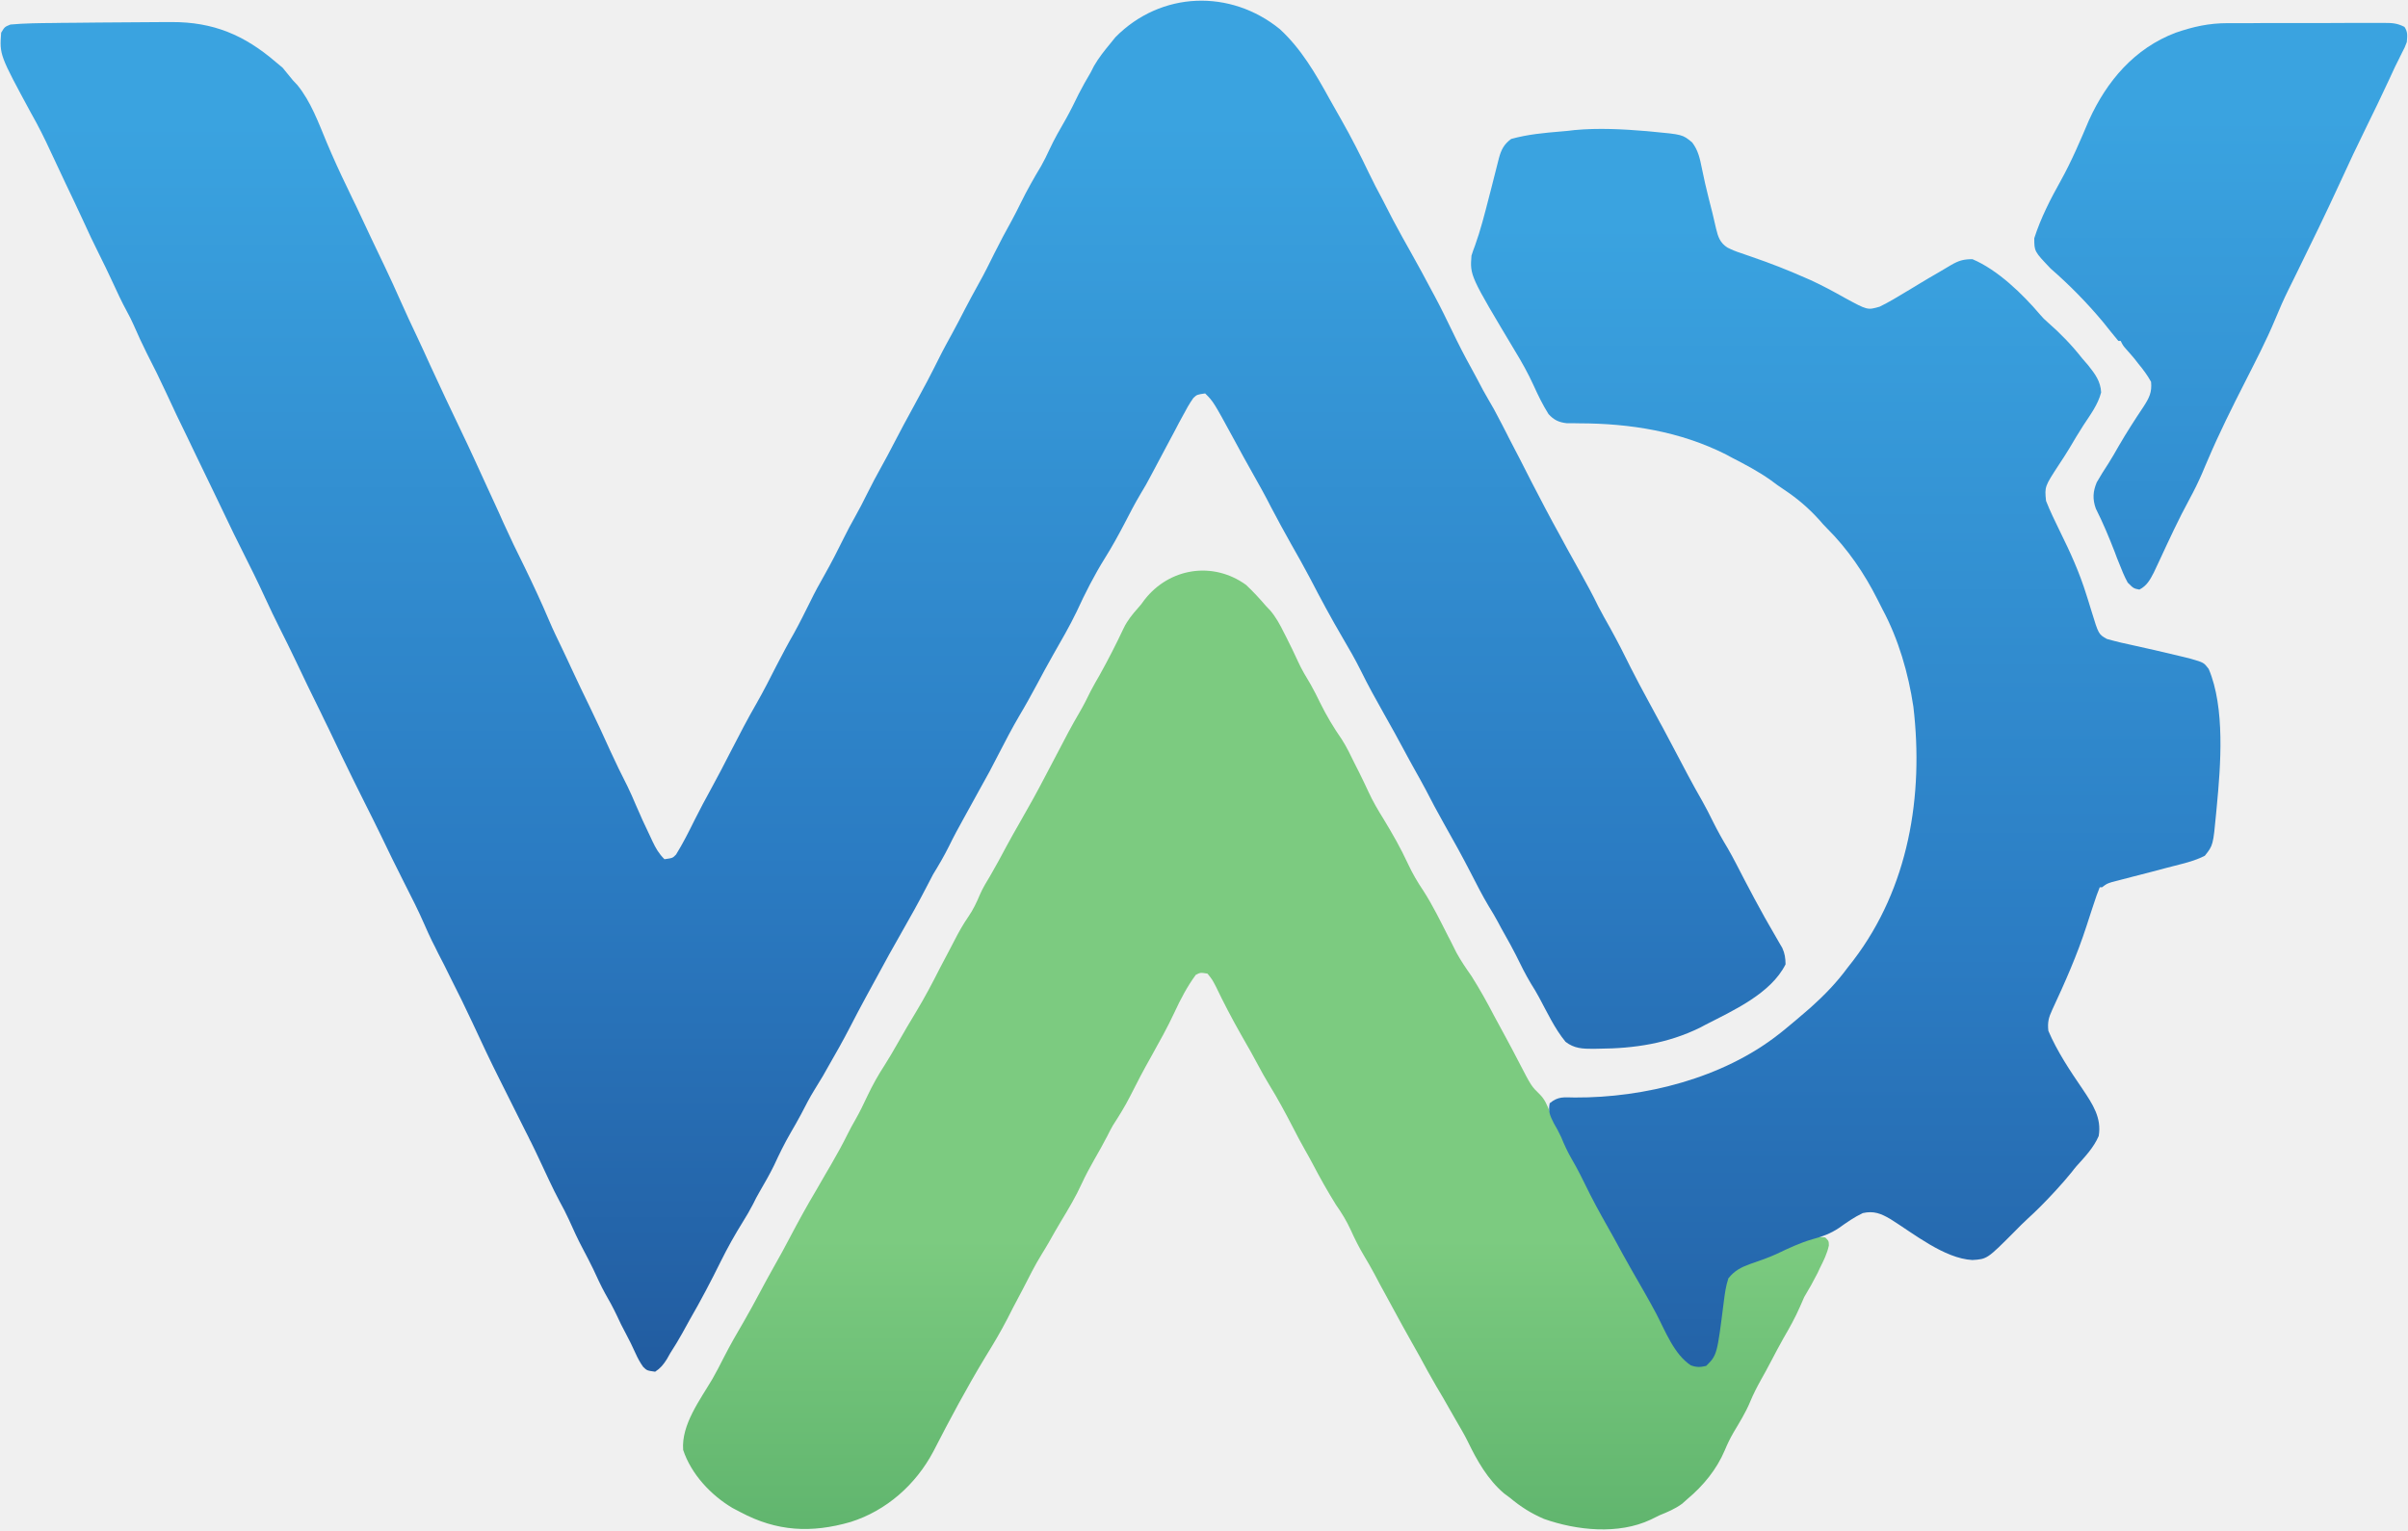
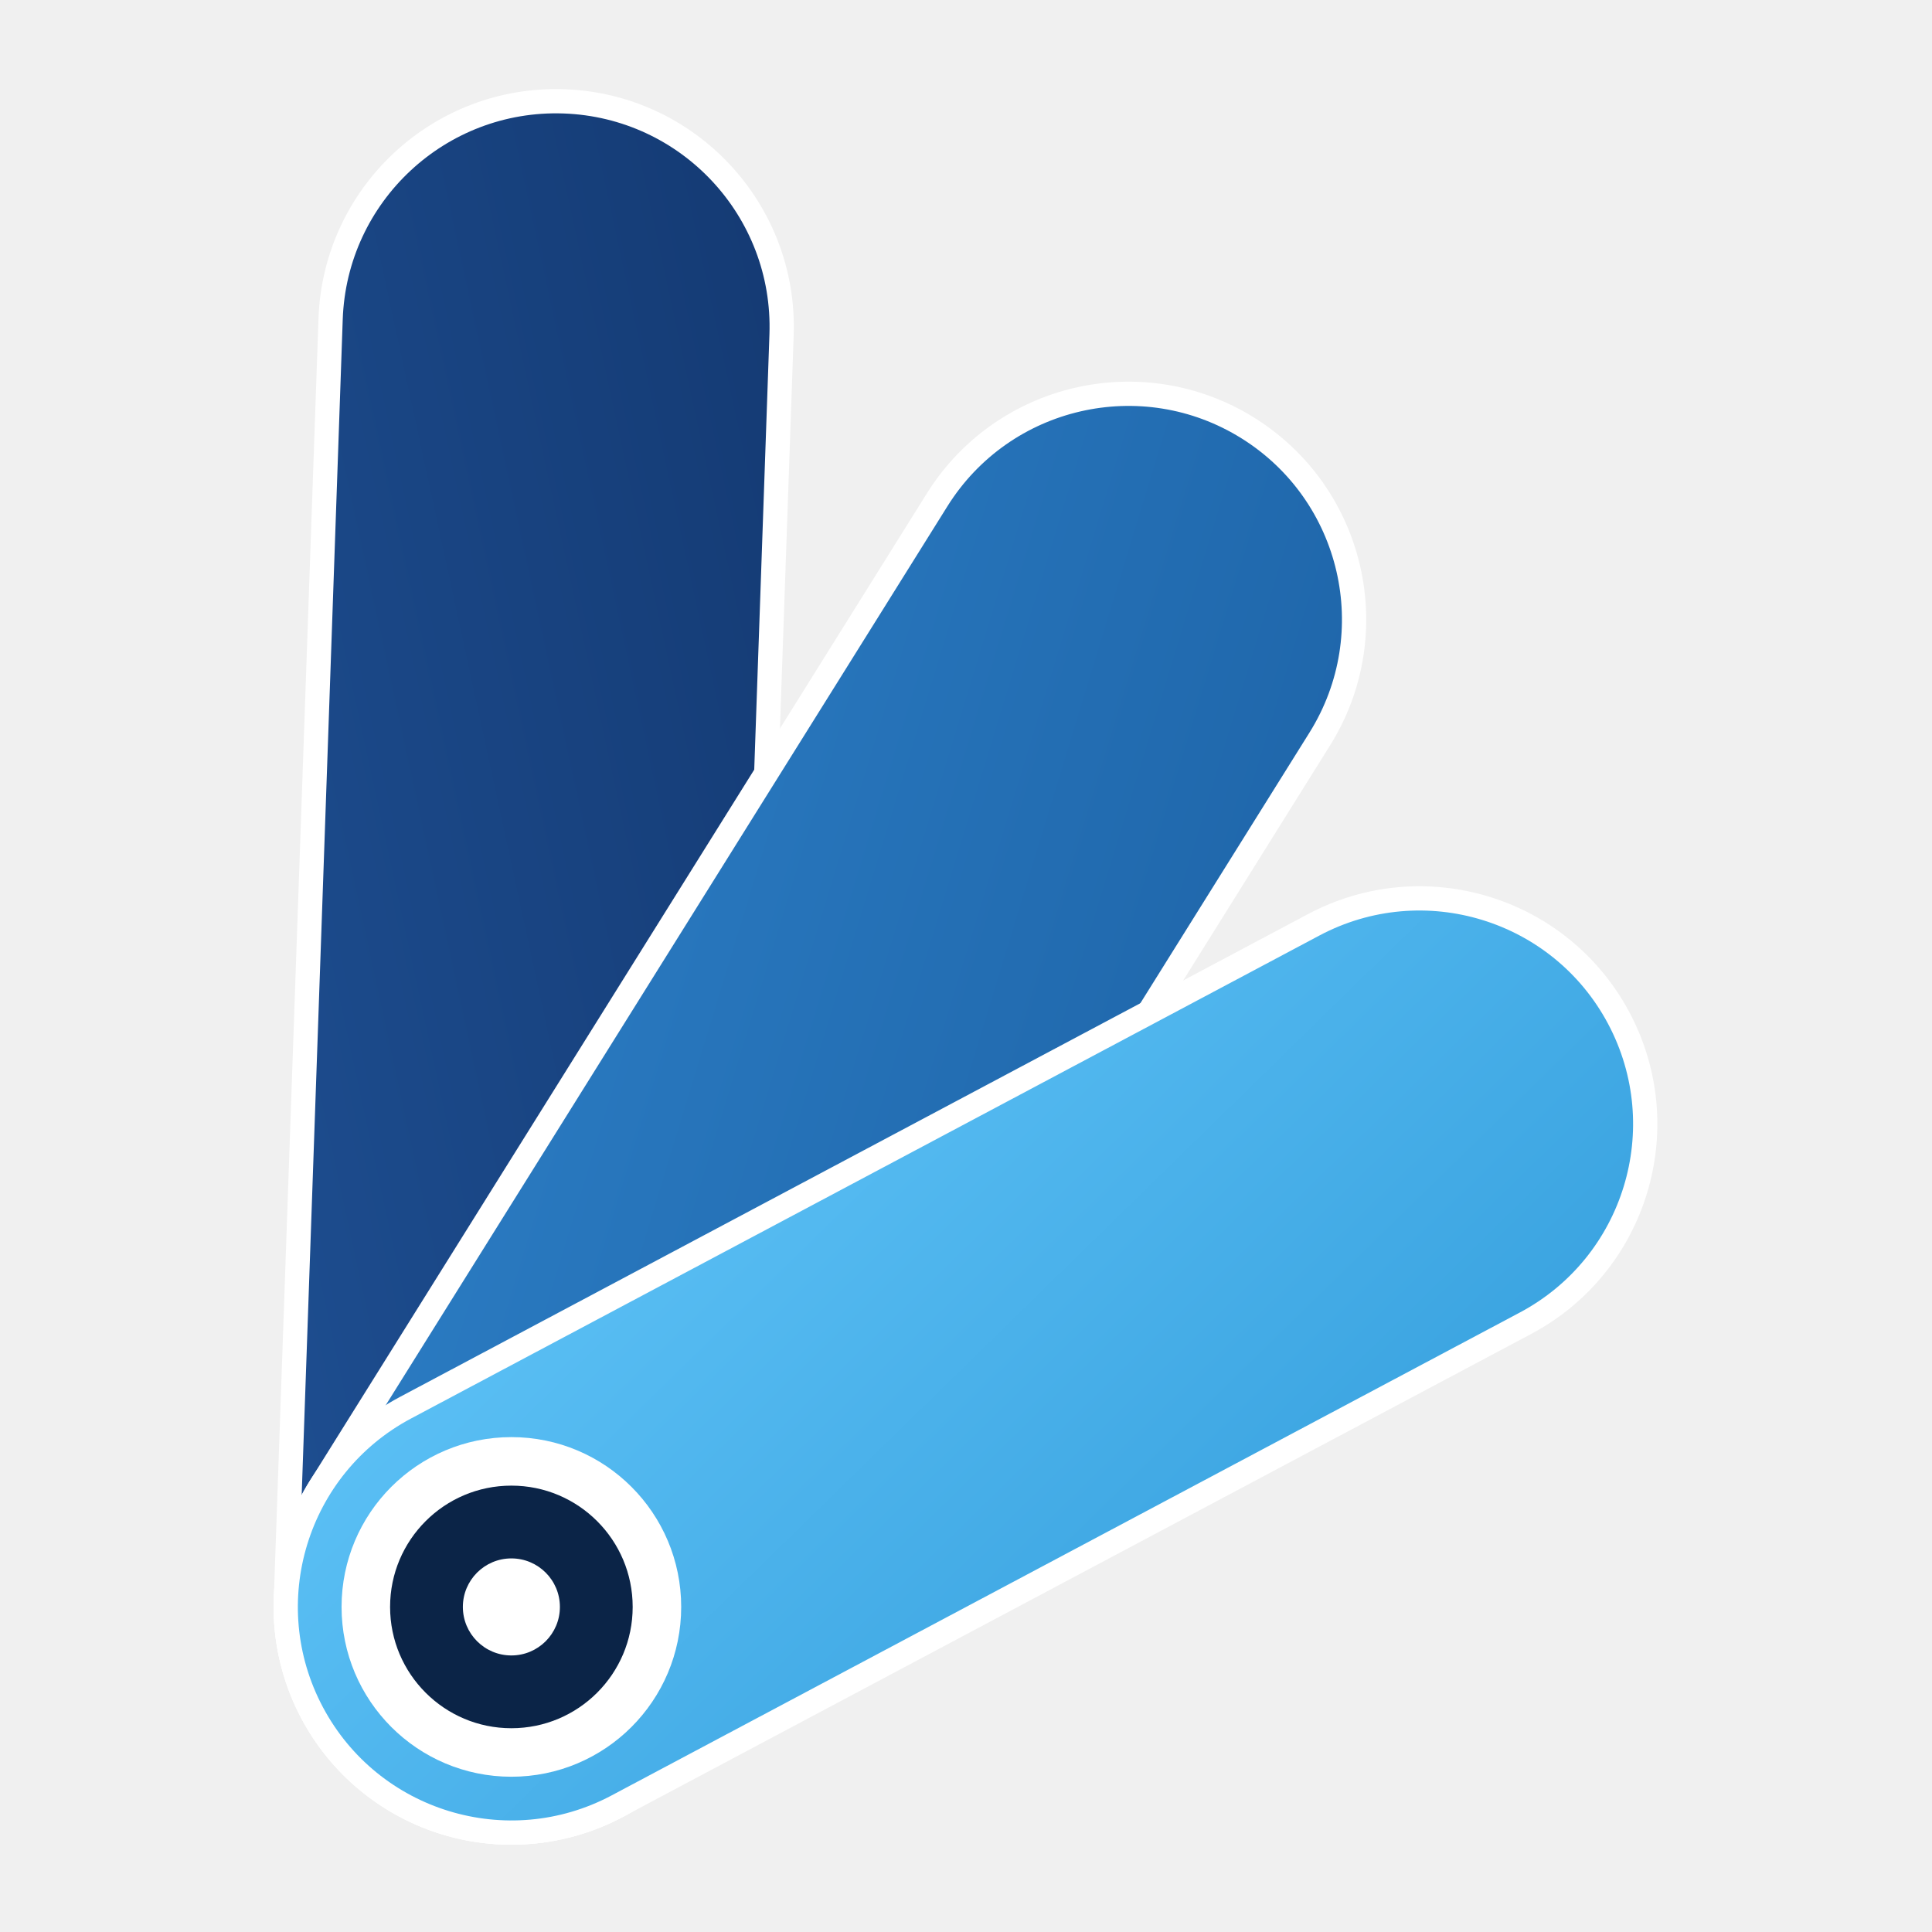
- <svg xmlns="http://www.w3.org/2000/svg" role="img" aria-label="WinSolve" viewBox="47 49 2062 1311">
+ <svg xmlns="http://www.w3.org/2000/svg" viewBox="9.3 30.4 199.1 199.1" role="img" aria-label="WinSolve">
  <defs>
-     <linearGradient id="b" gradientUnits="userSpaceOnUse" x1="0" y1="80" x2="0" y2="1330">
-       <stop offset="0" stop-color="#3AA3E0" />
-       <stop offset="0.5" stop-color="#2B7CC3" />
-       <stop offset="1" stop-color="#1E4F92" />
+     <linearGradient id="g0" x1="0" y1="0" x2="1" y2="1">
+       <stop offset="0" stop-color="#1E4F92" />
+       <stop offset="1" stop-color="#143A73" />
    </linearGradient>
-     <linearGradient id="g" gradientUnits="userSpaceOnUse" x1="0" y1="560" x2="0" y2="1300">
-       <stop offset="0" stop-color="#7CCB80" />
-       <stop offset="1" stop-color="#2A8A4A" />
+     <linearGradient id="g1" x1="0" y1="0" x2="1" y2="1">
+       <stop offset="0" stop-color="#2B7CC3" />
+       <stop offset="1" stop-color="#1F66AA" />
+     </linearGradient>
+     <linearGradient id="g2" x1="0" y1="0" x2="1" y2="1">
+       <stop offset="0" stop-color="#5BC0F5" />
+       <stop offset="1" stop-color="#3AA3E0" />
    </linearGradient>
  </defs>
-   <path d="M0 0 C18.3 16.9 30.5 38 42.4 59.6 C45.9 65.7 49.3 71.9 52.8 78 C61.2 92.8 68.8 107.7 76.1 123 C79.9 130.9 83.9 138.6 88 146.2 C91 152 94 157.7 96.9 163.5 C102 173.1 107.3 182.6 112.6 192 C118.6 202.6 124.3 213.3 130 224 C130.4 224.8 130.4 224.8 132.6 228.8 C137.8 238.5 142.6 248.4 147.4 258.3 C152.7 269.4 158.3 280.3 164.3 291.1 C167.6 297 170.7 303.1 173.9 309.1 C175.5 312 177.2 315 178.9 317.9 C181.9 322.8 184.6 327.9 187.3 333.1 C187.8 334.1 187.8 334.1 190.5 339.2 C191.6 341.4 192.8 343.7 194 346 C194.6 347.2 195.3 348.5 195.9 349.8 C202.5 362.4 209 375 215.4 387.7 C223.4 403.2 231.5 418.7 240 434 C241.9 437.6 243.9 441.1 245.8 444.7 C249.8 451.9 253.8 459.1 257.8 466.3 C263 475.7 268.1 485 272.7 494.6 C275.9 500.7 279.2 506.6 282.6 512.6 C288.9 524 294.9 535.6 300.6 547.3 C305.2 556.4 310 565.4 314.9 574.4 C318.5 581 322.1 587.6 325.6 594.2 C326.3 595.4 326.9 596.6 327.6 597.8 C331.1 604.4 334.6 611 338.1 617.6 C345.8 632.3 353.5 647 361.8 661.4 C365 667.1 368 673 370.9 678.9 C374.8 686.7 378.9 694.1 383.4 701.5 C388.6 710.5 393.2 719.8 398 729 C403.5 739.6 409.2 750.1 415 760.6 C416.2 762.7 417.4 764.8 418.6 766.9 C420.7 770.7 422.9 774.5 425.1 778.2 C426 779.8 426.9 781.3 427.8 782.9 C428.6 784.3 429.4 785.6 430.2 787 C432.4 791.8 432.9 795.7 433 801 C420.4 826.2 387.9 840.7 364 853 C362.6 853.7 361.3 854.4 359.9 855.2 C332.2 868.8 303.7 873.1 273.2 873.3 C271.7 873.3 270.1 873.3 268.5 873.4 C259.2 873.4 252.1 873.2 244.6 867.4 C235.2 856 228.8 842 221.8 829.1 C219.7 825.2 217.4 821.4 215 817.6 C210.2 809.6 206.1 801.3 202 792.9 C198.8 786.7 195.5 780.6 192 774.5 C190.1 771.2 188.3 767.8 186.5 764.4 C184.1 760 181.6 755.7 178.9 751.4 C173.4 742.2 168.5 732.6 163.6 723 C156.2 708.6 148.4 694.5 140.4 680.4 C135 670.8 129.8 661.1 124.8 651.3 C121.8 645.6 118.6 640 115.5 634.4 C112.3 628.8 109.3 623.1 106.2 617.4 C100.7 607.1 95 596.8 89.2 586.6 C82.2 574.2 75.4 561.9 69.1 549.1 C64.4 539.6 59.1 530.5 53.7 521.3 C43.9 504.6 34.7 487.5 25.8 470.3 C20.6 460.5 15.2 450.8 9.7 441.2 C3.8 430.7 -2 420.1 -7.6 409.4 C-12.7 399.3 -18.2 389.5 -23.8 379.6 C-29 370.5 -34 361.2 -39 352 C-56.9 319.1 -56.9 319.1 -64 312 C-71 313 -71 313 -74.1 315.9 C-77.5 320.7 -80.2 325.5 -82.9 330.7 C-84.1 332.8 -85.2 334.9 -86.4 337.1 C-87.6 339.4 -88.8 341.7 -90 344 C-91.3 346.4 -92.6 348.8 -93.8 351.1 C-99.4 361.5 -104.9 371.9 -110.4 382.3 C-113.2 387.7 -116.2 393 -119.4 398.2 C-124.3 406.4 -128.6 414.8 -133 423.3 C-138.3 433.4 -143.7 443.3 -149.8 453 C-158.9 467.6 -166.8 483.1 -174 498.8 C-180.1 511.5 -187.3 523.8 -194.3 536.1 C-199.2 544.7 -203.8 553.3 -208.4 561.9 C-213.1 570.6 -217.8 579.2 -222.9 587.7 C-229.3 598.6 -235.2 609.9 -241 621.2 C-246.1 631.3 -251.4 641.2 -257 651 C-258.8 654.3 -260.7 657.7 -262.5 661 C-265.2 665.8 -267.8 670.7 -270.5 675.5 C-275.1 683.7 -279.5 691.9 -283.6 700.3 C-287.7 708.5 -292.2 716.2 -297 724 C-299.1 727.9 -301.1 731.9 -303.2 735.9 C-309.5 748.1 -316.2 760.1 -323 772 C-330.8 785.6 -338.4 799.3 -345.8 813.1 C-348.8 818.7 -351.9 824.3 -354.9 829.8 C-359.4 838 -363.7 846.3 -368 854.6 C-374 866.2 -380.4 877.6 -387 889 C-388.4 891.5 -389.9 894.1 -391.3 896.6 C-393.6 900.5 -395.9 904.3 -398.3 908.1 C-402.6 915 -406.3 922.2 -410 929.4 C-412.9 934.8 -415.9 940.1 -419 945.4 C-424.3 954.5 -428.8 963.8 -433.2 973.3 C-436.9 980.9 -441.1 988.1 -445.3 995.4 C-447.4 999 -449.4 1002.7 -451.2 1006.5 C-453.8 1011.6 -456.7 1016.5 -459.7 1021.3 C-466.6 1032.4 -472.9 1043.6 -478.7 1055.3 C-487.1 1072.3 -495.9 1089.1 -505.4 1105.5 C-507.6 1109.4 -509.7 1113.2 -511.8 1117.1 C-515 1122.9 -518.4 1128.4 -522 1134 C-522.5 1134.9 -522.5 1134.9 -525 1139.3 C-528 1144 -530.4 1147 -535 1150 C-542 1149 -542 1149 -545.2 1145.9 C-548 1142 -549.9 1138.4 -551.9 1134 C-554.4 1128.4 -557.1 1122.9 -560 1117.5 C-562.9 1112.2 -565.5 1106.9 -568 1101.4 C-571 1095.1 -574.3 1089 -577.8 1083 C-581.6 1076.1 -584.8 1069 -588.1 1061.9 C-590.8 1056.3 -593.7 1050.8 -596.6 1045.3 C-601.1 1036.9 -605 1028.3 -608.9 1019.6 C-611.3 1014.3 -614 1009.2 -616.8 1004.1 C-623.1 992.3 -628.5 980.1 -634.2 968.1 C-636.6 962.9 -639.1 957.8 -641.6 952.7 C-642 952.1 -642 952.1 -643.7 948.5 C-644.5 947 -645.2 945.5 -646 944 C-647.6 940.8 -649.3 937.5 -650.9 934.2 C-651.7 932.6 -652.6 930.9 -653.4 929.2 C-661.1 913.8 -661.1 913.8 -663.6 908.8 C-665.1 905.7 -666.7 902.6 -668.2 899.6 C-676.3 883.5 -683.9 867.3 -691.4 851.1 C-697.4 838.2 -703.6 825.6 -710 813 C-712 809 -714 805.1 -715.9 801.1 C-717.5 798 -719.1 794.9 -720.7 791.8 C-721.6 789.9 -722.5 788 -723.5 786.1 C-724.4 784.4 -725.2 782.7 -726.1 781 C-728.4 776.3 -730.5 771.6 -732.6 766.8 C-737.7 755.1 -743.5 743.7 -749.3 732.3 C-756.5 718.1 -763.5 703.9 -770.3 689.6 C-774.8 680.3 -779.4 671.2 -784 662 C-790.5 649 -797 635.9 -803.3 622.8 C-806.9 615.2 -810.6 607.6 -814.2 600 C-815.7 597 -817.2 594 -818.6 591 C-819.4 589.5 -820.1 588 -820.8 586.4 C-824.2 579.5 -827.5 572.6 -830.9 565.8 C-831.5 564.5 -832.1 563.2 -832.8 561.9 C-836.4 554.4 -840 546.8 -843.6 539.3 C-847.6 530.9 -851.7 522.6 -855.9 514.3 C-860.5 505.2 -864.9 495.9 -869.2 486.6 C-875.2 473.5 -881.6 460.6 -888.1 447.7 C-893.3 437.4 -898.4 427 -903.3 416.6 C-906.5 409.9 -909.7 403.3 -912.9 396.6 C-918.3 385.6 -923.6 374.5 -928.9 363.5 C-931.1 358.8 -933.4 354.2 -935.6 349.5 C-941.7 337.1 -947.7 324.6 -953.4 312.1 C-958.8 300.4 -964.5 288.8 -970.4 277.4 C-974.3 269.5 -978 261.6 -981.5 253.5 C-983.2 249.6 -985.1 245.9 -987.1 242.2 C-991.8 233.6 -995.9 224.7 -1000 215.8 C-1003.6 208 -1007.3 200.4 -1011.1 192.8 C-1015.9 183.3 -1020.4 173.7 -1024.8 164 C-1029.7 153.4 -1034.7 142.8 -1039.8 132.2 C-1044.2 123 -1048.5 113.8 -1052.8 104.5 C-1057.9 93.4 -1063.3 82.6 -1069.4 71.9 C-1096.4 22 -1096.4 22 -1095 3 C-1092 -2 -1092 -2 -1087 -4 C-1074.6 -5.1 -1062.2 -5.2 -1049.8 -5.3 C-1047.8 -5.3 -1045.7 -5.4 -1043.7 -5.4 C-1039.4 -5.4 -1035.1 -5.5 -1030.9 -5.5 C-1024.5 -5.6 -1018.1 -5.6 -1011.7 -5.7 C-992.3 -5.9 -973 -6 -953.7 -6.1 C-952.1 -6.1 -950.6 -6.1 -949 -6.1 C-913.4 -6.2 -886.8 5 -860 28 C-858 29.7 -856 31.3 -854 33 C-851 36.6 -848 40.3 -845 44 C-843.8 45.3 -842.6 46.5 -841.4 47.8 C-829.8 62 -823.2 80.3 -816.2 97.1 C-810.8 109.9 -805.1 122.5 -799 135 C-797.3 138.6 -795.6 142.1 -793.9 145.7 C-793 147.6 -792.1 149.5 -791.1 151.4 C-786.7 160.8 -782.3 170.1 -777.9 179.5 C-774.1 187.6 -770.2 195.7 -766.3 203.8 C-761.7 213.3 -757.4 223 -753.1 232.6 C-748.4 243.3 -743.4 253.8 -738.4 264.4 C-734.8 272.2 -731.1 280 -727.6 287.9 C-718.8 307.1 -709.7 326.3 -700.6 345.3 C-693.5 360 -686.8 374.9 -680 389.7 C-677.3 395.5 -674.7 401.3 -672 407.1 C-669.7 412.2 -667.3 417.2 -665.1 422.4 C-659.4 435 -653.4 447.5 -647.2 459.9 C-639.7 475.3 -632.5 490.7 -625.8 506.5 C-622.4 514.5 -618.6 522.4 -614.8 530.2 C-611.7 536.6 -608.8 543 -605.8 549.4 C-601 559.7 -596.1 570 -591.1 580.2 C-585 592.8 -579.1 605.5 -573.4 618.2 C-568.7 628.5 -563.8 638.5 -558.7 648.5 C-556.2 653.7 -553.9 658.8 -551.7 664.1 C-547.8 673.3 -543.6 682.4 -539.2 691.5 C-538.6 692.9 -538 694.2 -537.3 695.6 C-534.4 701.7 -531.9 706.1 -527 711 C-520 710 -520 710 -517.1 707 C-511.2 697.5 -506.2 687.5 -501.2 677.4 C-496.8 668.5 -492 659.7 -487.2 650.9 C-481.3 640.1 -475.6 629.2 -470 618.2 C-462.9 604.4 -455.8 590.7 -448 577.2 C-442 566.7 -436.5 555.8 -431 545 C-426.2 535.8 -421.4 526.6 -416.2 517.6 C-411.2 508.6 -406.7 499.4 -402.1 490.2 C-398.4 482.6 -394.4 475.2 -390.2 467.9 C-384.1 457.1 -378.4 446 -372.9 434.8 C-370.2 429.2 -367.2 423.8 -364.2 418.4 C-360.4 411.7 -356.9 404.9 -353.5 398 C-349.4 389.8 -345.2 381.8 -340.7 373.8 C-337.5 368.2 -334.6 362.5 -331.6 356.8 C-325.6 345.1 -319.3 333.5 -313 322 C-305.6 308.6 -298.5 295.1 -291.7 281.4 C-288.1 274.1 -284.1 267 -280.2 259.8 C-276.7 253.4 -273.3 246.8 -269.9 240.2 C-266 232.8 -262.1 225.4 -258 218.1 C-253.1 209.4 -248.7 200.5 -244.3 191.6 C-239.7 182.3 -234.8 173.2 -229.8 164.2 C-227 159 -224.4 153.9 -221.8 148.6 C-216.5 137.8 -210.6 127.4 -204.4 117.1 C-201.8 112.5 -199.6 108 -197.4 103.2 C-193.2 94.1 -188.2 85.5 -183.2 76.8 C-179.3 69.8 -175.8 62.7 -172.3 55.5 C-169.1 49.2 -165.6 43.1 -162 37 C-161.1 35.2 -160.1 33.4 -159.2 31.5 C-155.1 24.4 -150.2 18.3 -145 12 C-143.6 10.3 -142.2 8.6 -140.8 6.8 C-101.8 -32.6 -42.4 -34.5 0 0 Z " fill="url(#b)" transform="translate(1143,74)" />
-   <path d="M0 0 C6.1 5.7 11.6 11.7 17 18 C17.6 18.6 17.6 18.6 20.7 21.9 C25.7 27.8 29.1 34.1 32.5 41 C32.8 41.6 32.8 41.6 34.5 44.9 C37.9 51.6 41.2 58.4 44.3 65.2 C47.5 72.3 51.4 78.8 55.4 85.4 C58.3 90.5 60.9 95.8 63.5 101.1 C68.9 112.1 75.1 122.4 82.1 132.5 C86.3 139.1 89.6 146 93 153 C94.3 155.6 95.7 158.3 97 160.9 C99.7 166.3 102.3 171.8 104.8 177.2 C108.6 185.5 113.1 193.1 117.9 200.8 C125.4 213.2 132.5 225.6 138.6 238.8 C142.5 247.2 146.9 254.7 152.1 262.4 C159.9 274.6 166.3 287.7 172.9 300.7 C173.6 301.9 174.2 303.2 174.9 304.5 C176.7 308.1 178.5 311.7 180.3 315.3 C184.2 322.3 188.4 328.5 193 335 C200 346.1 206.4 357.5 212.4 369.1 C215.2 374.3 218 379.5 220.8 384.6 C225.3 392.7 229.5 400.9 233.8 409.1 C244.3 429.4 244.3 429.4 251.7 436.6 C256 441 257.6 445.3 260 451 C261.3 453.8 262.6 456.6 263.9 459.4 C264.6 460.9 265.3 462.4 266 463.9 C268.6 469.3 271.3 474.6 274 480 C274.6 481.1 275.1 482.3 275.7 483.5 C280.7 493.4 285.8 503.3 290.9 513.1 C292.9 516.9 294.8 520.6 296.8 524.3 C302.6 535.5 308.7 546.6 314.9 557.5 C318.4 563.7 321.7 569.9 325 576.2 C328.2 582.2 331.6 588.1 335 594 C343.2 608.3 351.3 622.7 359.3 637.2 C374.4 664.3 374.4 664.3 382 668 C388.5 669.4 390.2 669.5 396 666 C400.2 659.7 401.2 655.7 402.6 648.2 C403 646 403.4 643.8 403.8 641.5 C404 640.4 404 640.4 405 635 C405.3 633.3 405.6 631.7 405.9 630 C407.2 622.6 408.2 615.3 408.9 607.9 C409.9 599.7 411.2 593.7 417.4 587.8 C425.8 582.7 434.8 579.4 444.1 576.2 C450.9 573.9 457.3 571 463.8 567.9 C484.7 557.7 484.7 557.7 496 559 C499 562 499 562 499.1 565.8 C497.6 572.9 494.5 579 491.3 585.4 C490.7 586.7 490.1 588 489.5 589.3 C485.9 596.4 482.1 603.2 478 610 C476.8 612.7 475.6 615.4 474.4 618.2 C470.3 627.6 465.4 636.4 460.2 645.3 C456.5 651.9 453 658.5 449.5 665.2 C446.7 670.6 443.8 675.9 440.8 681.2 C437.4 687.3 434.3 693.4 431.6 699.9 C427.8 709.1 422.5 717.5 417.4 726.1 C414.5 731.1 412.1 736.1 409.9 741.4 C403 757.7 391.5 771.7 378 783 C376.5 784.3 374.9 785.7 373.4 787.1 C367.2 791.6 361.1 794.1 354 797 C351.5 798.2 349 799.4 346.5 800.7 C318.9 813.7 283.2 810 255.2 800.1 C244.2 795.4 235.2 789.7 226 782 C224.3 780.7 222.7 779.5 220.9 778.2 C207 766.4 197.7 750 189.9 733.8 C186.9 727.7 183.4 721.9 180 716 C178 712.6 176.1 709.1 174.1 705.7 C170.5 699.3 166.8 692.9 163 686.6 C158.1 678.2 153.4 669.7 148.8 661.1 C146.6 657.1 144.3 653 142 649 C136.5 639.4 131.3 629.7 126 620 C123.9 616.2 121.8 612.4 119.8 608.6 C116.4 602.5 113.1 596.3 109.9 590.2 C107.1 584.9 104.1 579.8 101 574.6 C96.8 567.6 93.2 560.4 89.8 552.9 C86.2 545 82 538.1 77 531 C69.9 519.6 63.3 507.9 57.1 496 C55 492.1 52.9 488.2 50.7 484.4 C47 477.9 43.5 471.3 40.1 464.6 C33.7 452.3 27.2 440.1 19.9 428.3 C16.4 422.6 13.2 416.8 10 410.8 C8 407.1 6 403.3 3.9 399.6 C3.5 399 3.5 399 1.6 395.6 C-0.3 392.2 -2.3 388.8 -4.2 385.4 C-12 371.7 -19.2 357.9 -26 343.7 C-29 338 -29 338 -33 333 C-39 332 -39 332 -43 334 C-50.5 344.2 -56 354.8 -61.3 366.2 C-67.3 379.1 -74.2 391.4 -81.1 403.8 C-87.5 415.1 -93.5 426.5 -99.3 438.1 C-103.7 446.8 -108.7 454.8 -114 463 C-115.7 466 -117.3 469 -118.8 472.1 C-122.4 479 -126.1 485.7 -130 492.4 C-133.9 499.2 -137.5 506 -140.8 513.1 C-145.8 524.1 -152 534.4 -158.2 544.7 C-162 550.9 -165.5 557.3 -169.1 563.6 C-170.9 566.8 -172.9 569.9 -174.8 573.1 C-180.8 582.7 -185.8 592.9 -191 603 C-193.8 608.3 -196.6 613.6 -199.4 618.9 C-201.1 622.3 -202.8 625.6 -204.5 628.9 C-210.2 639.9 -216.5 650.5 -223 661 C-239 687.4 -253.7 714.9 -267.8 742.4 C-282.8 770.7 -307.9 793 -338.6 802.7 C-372.2 812.4 -401.8 810.9 -432.9 794.3 C-435.1 793.2 -437.3 792 -439.6 790.8 C-458.2 779.8 -475.1 761.8 -482 741 C-483.7 719.4 -467.5 698.1 -456.9 680.1 C-453.5 674.1 -450.3 668 -447.2 661.8 C-441.7 651 -435.7 640.6 -429.6 630.2 C-425 622.3 -420.8 614.4 -416.5 606.4 C-412.5 598.8 -408.4 591.4 -404.2 583.9 C-399.5 575.6 -394.9 567.3 -390.5 558.8 C-383.4 545.3 -376.1 532 -368.3 518.9 C-365.5 514.2 -362.8 509.5 -360.1 504.7 C-358.5 502 -356.9 499.2 -355.3 496.5 C-350.2 487.7 -345.4 479 -340.9 469.9 C-339 466 -336.9 462.3 -334.8 458.6 C-330.9 451.8 -327.5 444.8 -324.2 437.7 C-319.8 428.4 -314.9 419.7 -309.3 411.1 C-305.4 405 -301.8 398.7 -298.2 392.4 C-293 383.3 -287.8 374.3 -282.3 365.3 C-275 353.2 -268.4 340.7 -262 328 C-259.5 323.1 -256.9 318.3 -254.3 313.4 C-252.8 310.5 -251.2 307.5 -249.7 304.6 C-246.1 297.6 -242.4 290.9 -237.9 284.4 C-233.6 278.2 -230.7 272 -227.8 265.1 C-225.3 259.4 -222.1 254.2 -218.9 248.9 C-214.1 240.7 -209.7 232.4 -205.2 224 C-201.6 217.3 -197.8 210.6 -194 204 C-186.4 190.8 -179 177.5 -172 164 C-150.5 122.9 -150.5 122.9 -142.6 109.2 C-139.1 103.2 -136 97.1 -133 90.9 C-130.6 86.3 -128 81.8 -125.4 77.3 C-118.1 64.2 -111.2 50.7 -104.8 37.1 C-101.6 30.5 -97.4 25.3 -92.5 19.8 C-90 17 -90 17 -86.9 12.7 C-65.5 -14.7 -28.2 -20.4 0 0 Z " fill="url(#g)" transform="translate(1114,550)" />
-   <path d="M0 0 C1.4 0.1 2.8 0.2 4.2 0.4 C30.9 2.9 30.9 2.9 39.1 9.7 C44.3 16.6 45.7 23.5 47.4 31.9 C48 34.7 48.6 37.5 49.2 40.3 C49.5 41.7 49.8 43.1 50.1 44.5 C52.1 53.2 54.3 61.8 56.5 70.4 C57.6 74.8 58.6 79.3 59.6 83.7 C61.3 90.7 63 95.7 69.2 99.7 C73.1 101.7 76.8 103.2 80.9 104.5 C82.4 105.1 84 105.6 85.5 106.1 C86.3 106.4 86.3 106.4 90.4 107.8 C105.9 113.1 121 119 136.1 125.7 C137.6 126.4 139.1 127 140.7 127.7 C150.7 132.3 160.3 137.5 169.9 142.9 C189.2 153.4 189.2 153.4 199.6 150.4 C207.4 146.6 214.7 142.2 222.1 137.7 C224.6 136.2 227.1 134.7 229.6 133.2 C230.2 132.8 230.2 132.8 233.2 131 C238.8 127.6 244.4 124.3 250 121.1 C253.6 119 257.2 116.8 260.8 114.7 C267.4 110.9 271.4 109.7 279.1 109.7 C300.7 118.8 322.2 139.7 337.2 157.4 C340.1 160.7 340.1 160.7 343.7 163.9 C354.5 173.3 364.3 183.5 373.1 194.7 C374.8 196.6 376.5 198.6 378.2 200.6 C384 207.9 388.8 214.2 389.3 223.8 C386.6 234.3 380 243 374.1 252 C369.9 258.5 366 265.1 362.1 271.7 C359.2 276.5 356.2 281.2 353.1 285.8 C340.9 304.5 340.9 304.5 342.1 316.7 C345.6 325.7 349.9 334.3 354.1 343 C362.9 360.8 370.8 378.2 376.7 397.3 C377.2 398.9 377.7 400.4 378.2 402 C379.2 405.2 380.1 408.3 381.1 411.4 C387.1 431 387.1 431 394.2 435 C402.3 437.3 410.5 439.2 418.7 440.9 C422.3 441.7 425.8 442.5 429.4 443.3 C430.3 443.5 430.3 443.5 434.8 444.5 C442.6 446.3 450.4 448.1 458.1 450 C459.4 450.3 459.4 450.3 465.8 451.9 C477.2 455.2 477.2 455.2 481.4 460.7 C495.5 493.8 491.7 543.4 488.3 578.6 C488.2 580.4 488 582.2 487.8 584 C485.2 611.7 485.2 611.7 478.1 620.7 C471.7 624 465.3 625.9 458.4 627.7 C456.3 628.2 454.3 628.8 452.2 629.3 C450 629.9 447.8 630.4 445.6 631 C441.2 632.2 436.8 633.3 432.4 634.5 C426.7 636 421 637.4 415.3 638.9 C411.6 639.9 407.9 640.8 404.2 641.8 C402.3 642.3 400.4 642.8 398.4 643.3 C394.1 644.7 394.1 644.7 390.1 647.7 C389.4 647.7 388.7 647.7 388.1 647.7 C386.2 652.3 384.6 656.9 383.1 661.6 C382.4 663.5 381.8 665.4 381.2 667.3 C379.7 671.8 378.2 676.3 376.8 680.8 C368.8 705.6 358.4 729.1 347.4 752.7 C344.3 759.4 343.3 763.3 344.1 770.7 C351.7 788.5 362.7 804.9 373.6 820.9 C381.9 833.3 389.9 845.2 387.2 860.8 C382.8 870.9 375.4 878.6 368.1 886.7 C366.7 888.3 365.4 890 364.1 891.7 C359.9 896.9 355.6 901.8 351.1 906.7 C350.5 907.3 350.5 907.3 347.6 910.5 C340.8 917.8 333.8 924.9 326.4 931.6 C322.6 935.1 319 938.7 315.4 942.4 C291.7 966.2 291.7 966.2 279 967 C255 965.7 228.7 944.3 208.8 931.9 C200.7 927.1 194.4 924.7 185.2 926.8 C177.8 930.3 171.4 934.8 164.7 939.6 C157.5 944.4 150.4 947 142.1 949.2 C131.3 952.3 121.5 957 111.4 961.8 C104.2 965.1 96.9 967.6 89.3 970.2 C81.2 973.1 75.4 976 70.1 982.7 C67.9 989.3 67.1 995.4 66.2 1002.4 C60.4 1048.4 60.4 1048.4 51.1 1057.7 C45.9 1058.9 42.9 1059 37.9 1057.2 C23.6 1047.8 16.1 1027.8 8.4 1013.1 C1.6 1000.3 -5.8 987.7 -13 975.1 C-18 966.3 -22.9 957.4 -27.7 948.5 C-31.2 942.2 -34.8 935.9 -38.3 929.6 C-44.9 917.8 -50.9 905.9 -56.8 893.8 C-59.2 889.1 -61.7 884.5 -64.4 879.9 C-67.8 874 -70.5 868 -73.1 861.7 C-75 857.6 -77.1 853.7 -79.4 849.8 C-82.7 843.2 -84.3 839.9 -82.9 832.7 C-75.4 826.6 -71 827.7 -61.4 827.8 C-1.6 828.1 65.3 811.2 113.1 773.7 C114.7 772.5 116.2 771.2 117.9 769.9 C124.4 764.6 130.7 759.2 137.1 753.7 C138.4 752.6 139.6 751.5 141 750.3 C152.5 740 162.9 729.2 172.1 716.7 C173.7 714.6 175.4 712.4 177.1 710.3 C224.5 648.1 237.5 569.3 228.5 493 C224.2 464.3 215.8 435.3 202.1 409.7 C200.7 406.9 199.3 404.1 197.9 401.4 C186.6 378.9 172.3 357.9 154.4 340.1 C151.1 336.7 151.1 336.7 148 333.1 C139 323.1 129.3 314.8 118.2 307.4 C114 304.7 110.1 301.8 106.1 298.8 C95.6 291.4 84.4 285.5 73.1 279.7 C71.4 278.8 69.8 277.9 68.1 277 C28.9 257.2 -14.1 250.4 -57.5 250.3 C-58.4 250.3 -58.4 250.3 -63.2 250.2 C-64.9 250.2 -66.5 250.2 -68.3 250.2 C-75 249.5 -79.4 247.4 -83.9 242.4 C-88.9 234.5 -92.9 226.2 -96.8 217.6 C-101.5 207.3 -106.9 197.7 -112.8 188 C-151.2 123.8 -151.2 123.8 -149.9 106.7 C-149 103.8 -148 100.9 -146.9 98.1 C-142.1 84.8 -138.7 71.3 -135.2 57.7 C-134.9 56.4 -134.9 56.4 -133.2 50 C-128.4 31.4 -128.4 31.4 -126.4 23.2 C-124.4 15.8 -122 11.2 -115.9 6.7 C-101.8 2.8 -87.7 1.5 -73.2 0.3 C-69.3 -0 -65.4 -0.4 -61.6 -0.9 C-41.3 -2.8 -20.3 -1.7 0 0 Z " fill="url(#b)" transform="translate(1456.938,161.3125)" />
-   <path d="M0 0 C1.6 -0 3.1 -0 4.7 -0 C9.9 -0 15.1 -0 20.2 -0 C23.8 -0 27.4 -0.1 31 -0.1 C38.5 -0.1 46 -0.1 53.5 -0.1 C63.1 -0.1 72.8 -0.1 82.4 -0.1 C89.8 -0.2 97.2 -0.2 104.6 -0.2 C108.2 -0.2 111.7 -0.2 115.3 -0.2 C120.2 -0.2 125.2 -0.2 130.2 -0.2 C130.9 -0.2 130.9 -0.2 134.6 -0.2 C141.4 -0.2 145.4 0.1 151.5 3.2 C154.5 7.6 153.9 10.9 153.5 16.2 C151.8 20.7 151.8 20.7 149.3 25.5 C148.4 27.4 147.5 29.2 146.5 31.2 C145.5 33.1 144.5 35.1 143.5 37.2 C141.6 41.3 139.7 45.4 137.8 49.5 C131.7 62.8 125.3 75.8 118.9 88.9 C111.2 104.6 103.7 120.3 96.5 136.2 C84.6 162.1 72.1 187.8 59.5 213.4 C59.1 214.3 59.1 214.3 57 218.5 C55.4 221.7 53.8 224.8 52.3 228 C48.1 236.5 44.3 245.1 40.7 253.9 C33.1 272.1 24 289.5 15.1 307.1 C4 328.9 -6.9 350.7 -16.5 373.2 C-17.4 375.3 -18.3 377.5 -19.3 379.7 C-20.1 381.6 -20.9 383.5 -21.7 385.4 C-25 393 -28.6 400.4 -32.6 407.7 C-41.9 424.8 -50.1 442.6 -58.3 460.3 C-58.8 461.2 -58.8 461.2 -60.9 465.8 C-61.7 467.5 -62.4 469.1 -63.2 470.7 C-66.4 476.9 -69.2 482 -75.5 485.2 C-80.5 484.2 -80.5 484.2 -85.5 479.2 C-88.4 473.9 -90.6 468.5 -92.8 462.8 C-93.4 461.3 -94 459.7 -94.7 458.1 C-95.3 456.4 -95.9 454.7 -96.6 453 C-101.5 440.4 -106.7 427.9 -112.8 415.8 C-115.7 407.7 -115.3 401.2 -112 393.3 C-108.9 387.9 -105.6 382.6 -102.1 377.3 C-98.9 372.3 -96 367.1 -93 361.9 C-86.4 350.5 -79.3 339.5 -72 328.6 C-67.1 321 -64.6 316.2 -65.5 307.2 C-68.6 301.6 -72.3 296.6 -76.4 291.7 C-77.4 290.4 -78.4 289.1 -79.5 287.7 C-81.8 284.9 -84.2 282.2 -86.6 279.5 C-89.5 276.2 -89.5 276.2 -91.5 272.2 C-92.1 272.2 -92.8 272.2 -93.5 272.2 C-98 266.8 -102.3 261.4 -106.7 255.9 C-120.3 239.6 -135.4 224.2 -151.5 210.2 C-165.5 195.5 -165.5 195.5 -165.5 184.2 C-160 167 -151.6 150.6 -142.8 134.9 C-133.6 118.3 -126.1 100.7 -118.7 83.2 C-103.4 49.5 -79.7 21.6 -44.5 8.2 C-29.3 3 -16.1 0 0 0 Z " fill="url(#b)" transform="translate(1954.479,68.83887)" />
+   <rect x="40.0" y="174.0" width="176" height="44" rx="22.0" fill="url(#g0)" stroke="#fff" stroke-width="5" paint-order="stroke" transform="rotate(-88 62 196)" />
+   <rect x="40.0" y="174.0" width="164" height="44" rx="22.0" fill="url(#g1)" stroke="#fff" stroke-width="5" paint-order="stroke" transform="rotate(-58 62 196)" />
+   <rect x="40.0" y="174.0" width="150" height="44" rx="22.0" fill="url(#g2)" stroke="#fff" stroke-width="5" paint-order="stroke" transform="rotate(-28 62 196)" />
+   <circle cx="62" cy="196" r="15" fill="#0B2447" stroke="#fff" stroke-width="5" />
+   <circle cx="62" cy="196" r="5" fill="#fff" />
</svg>
